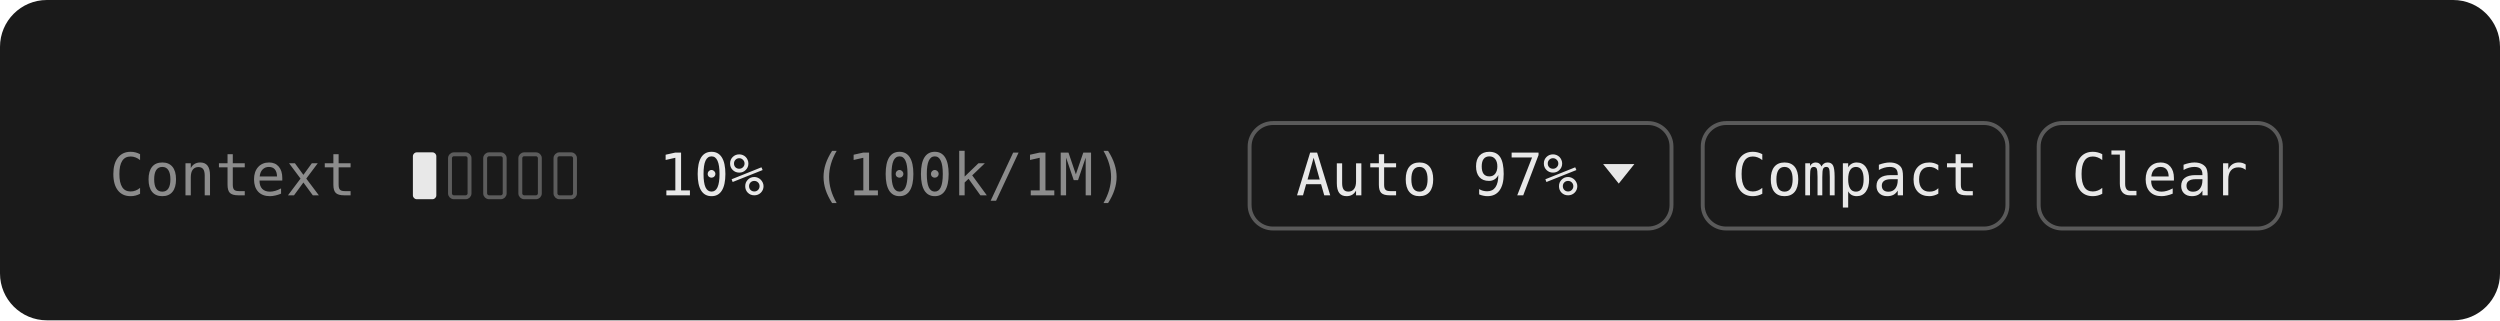
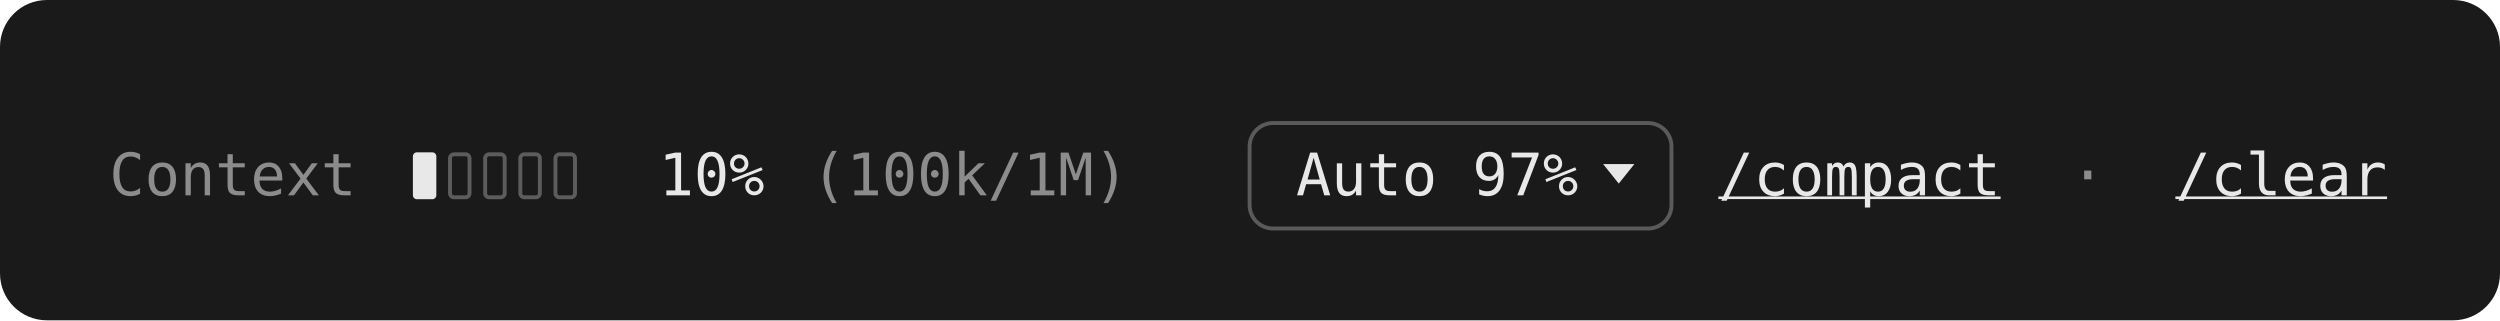
<svg xmlns="http://www.w3.org/2000/svg" viewBox="0 0 640 82" width="640" height="82" role="img" aria-labelledby="t d">
  <rect width="640" height="82" rx="12" fill="#1a1a1a" />
  <g font-family="ui-monospace, SFMono-Regular, 'Cascadia Mono', Consolas, 'DejaVu Sans Mono', monospace" font-size="15">
    <text x="28.0" y="50" fill="#8c8c8c" xml:space="preserve">Context</text>
    <rect x="105.7" y="39" width="6" height="12" rx="1" fill="#e8e8e8" />
    <rect x="115.2" y="39.5" width="5" height="11" rx="1" fill="none" stroke="#5c5c5c" />
    <rect x="124.2" y="39.5" width="5" height="11" rx="1" fill="none" stroke="#5c5c5c" />
    <rect x="133.2" y="39.5" width="5" height="11" rx="1" fill="none" stroke="#5c5c5c" />
    <rect x="142.2" y="39.5" width="5" height="11" rx="1" fill="none" stroke="#5c5c5c" />
    <text x="195.7" y="50" fill="#e8e8e8" text-anchor="end">10%</text>
    <text x="207.7" y="50" fill="#8c8c8c">(100k/1M)</text>
    <rect x="319.9" y="31.5" width="108" height="27" rx="6" fill="none" stroke="#5a5a5a" />
    <text x="367.9" y="50" fill="#e8e8e8" text-anchor="middle">Auto 97%</text>
    <path d="M410.4 42 l4 5 l4 -5 z" fill="#e8e8e8" />
-     <rect x="435.9" y="31.5" width="78" height="27" rx="6" fill="none" stroke="#5a5a5a" />
-     <text x="474.9" y="50" fill="#e8e8e8" text-anchor="middle">Compact</text>
-     <rect x="521.9" y="31.5" width="62" height="27" rx="6" fill="none" stroke="#5a5a5a" />
-     <text x="552.9" y="50" fill="#e8e8e8" text-anchor="middle">Clear</text>
+     <text x="439.9" y="50" fill="#e8e8e8" text-decoration="underline">/compact</text>
+     <text x="511.9" y="50" fill="#8c8c8c" xml:space="preserve">  ·  </text>
+     <text x="556.9" y="50" fill="#e8e8e8" text-decoration="underline">/clear</text>
  </g>
</svg>
